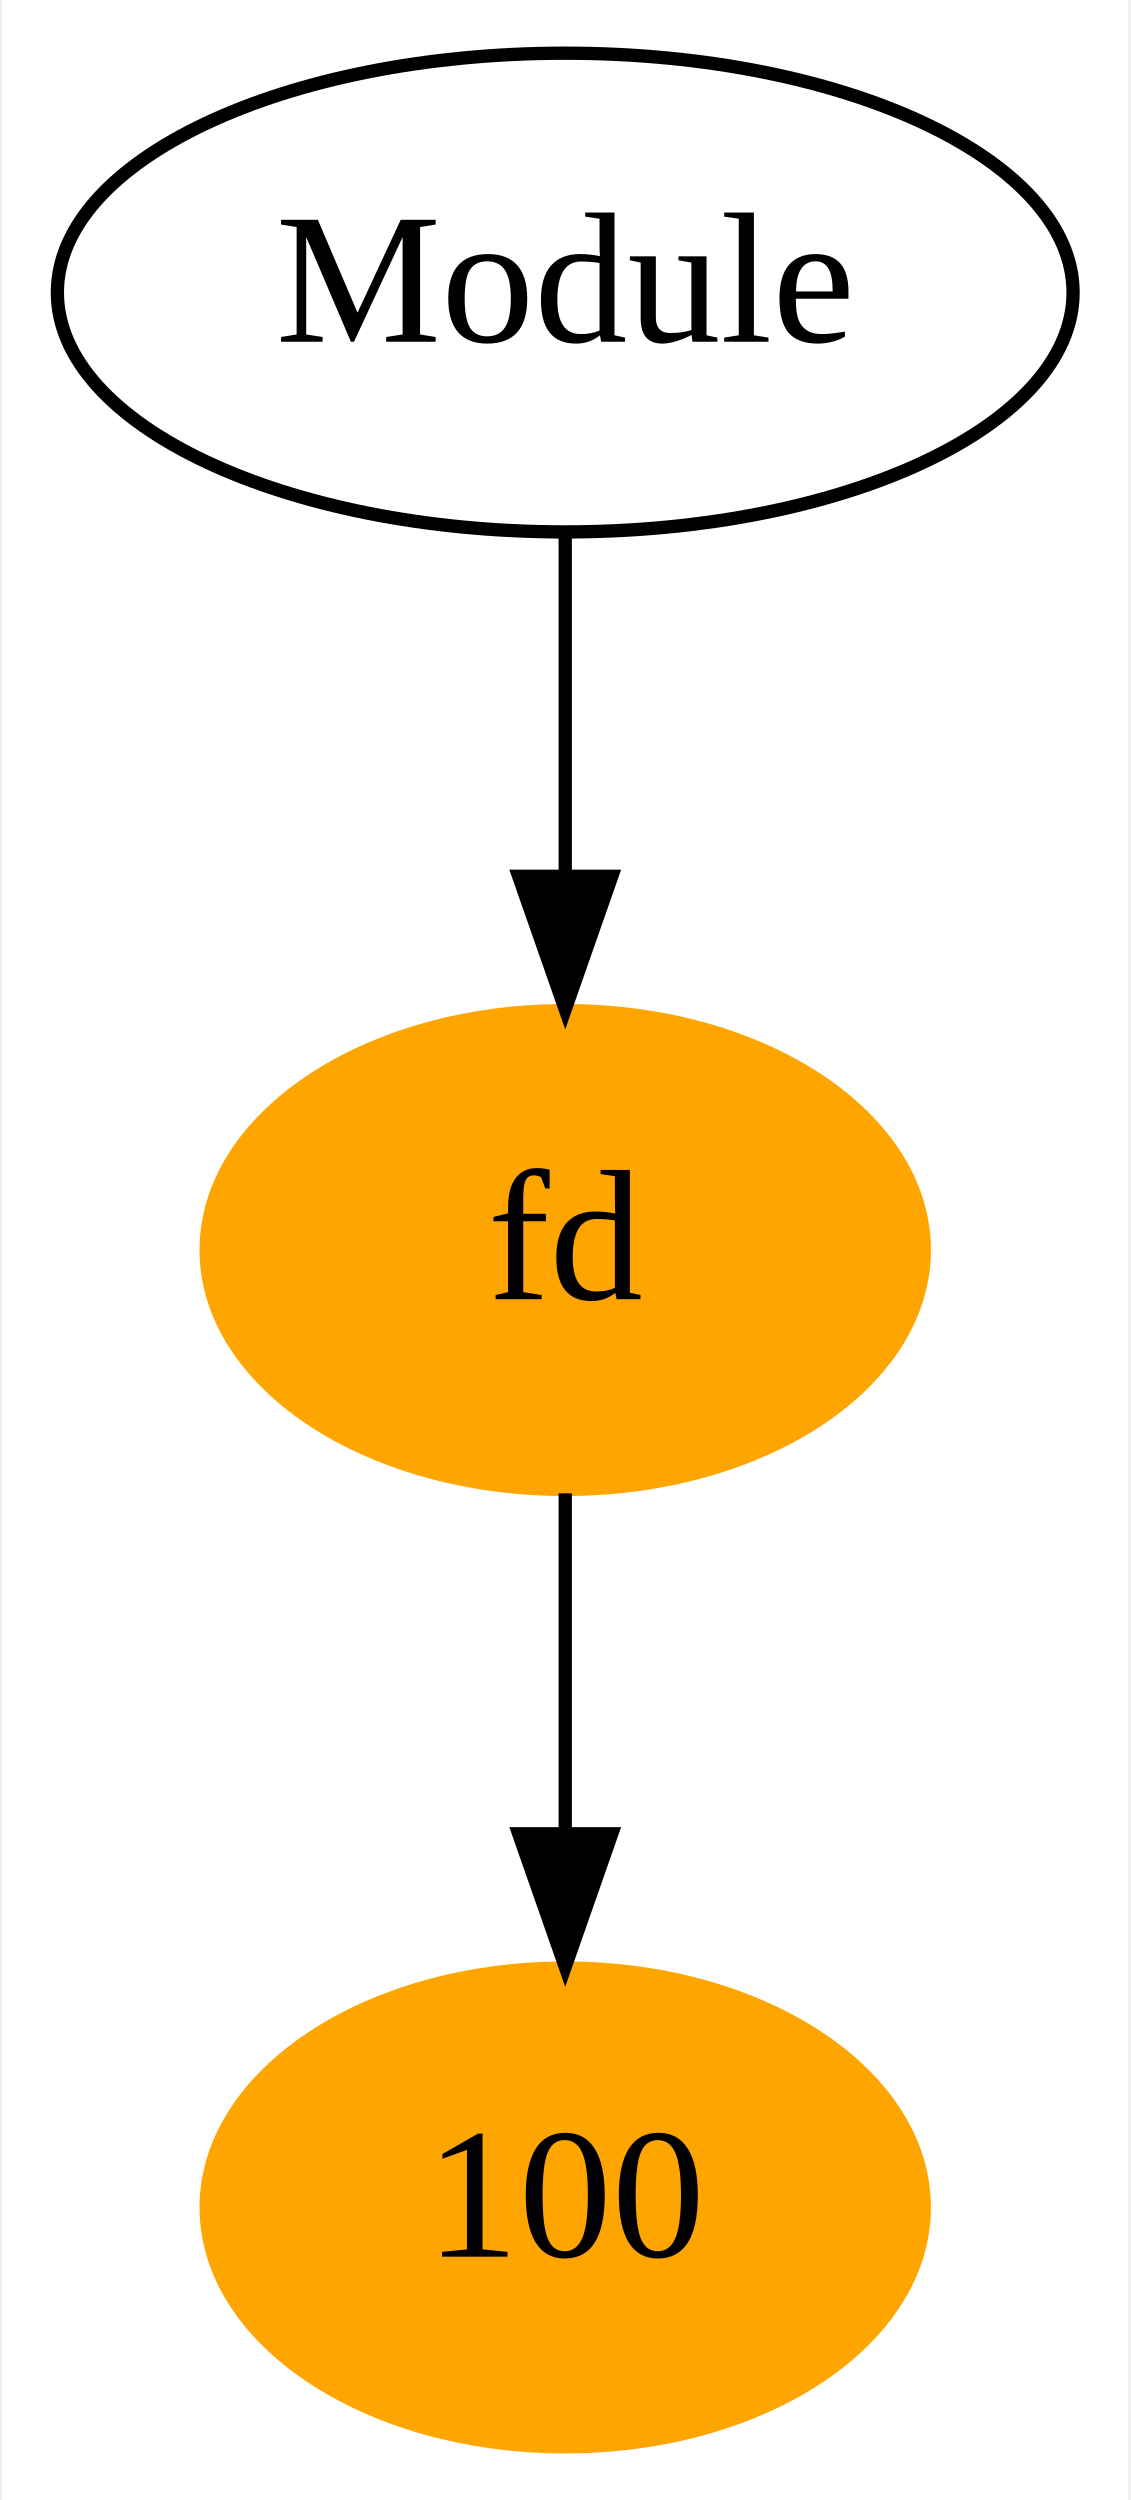
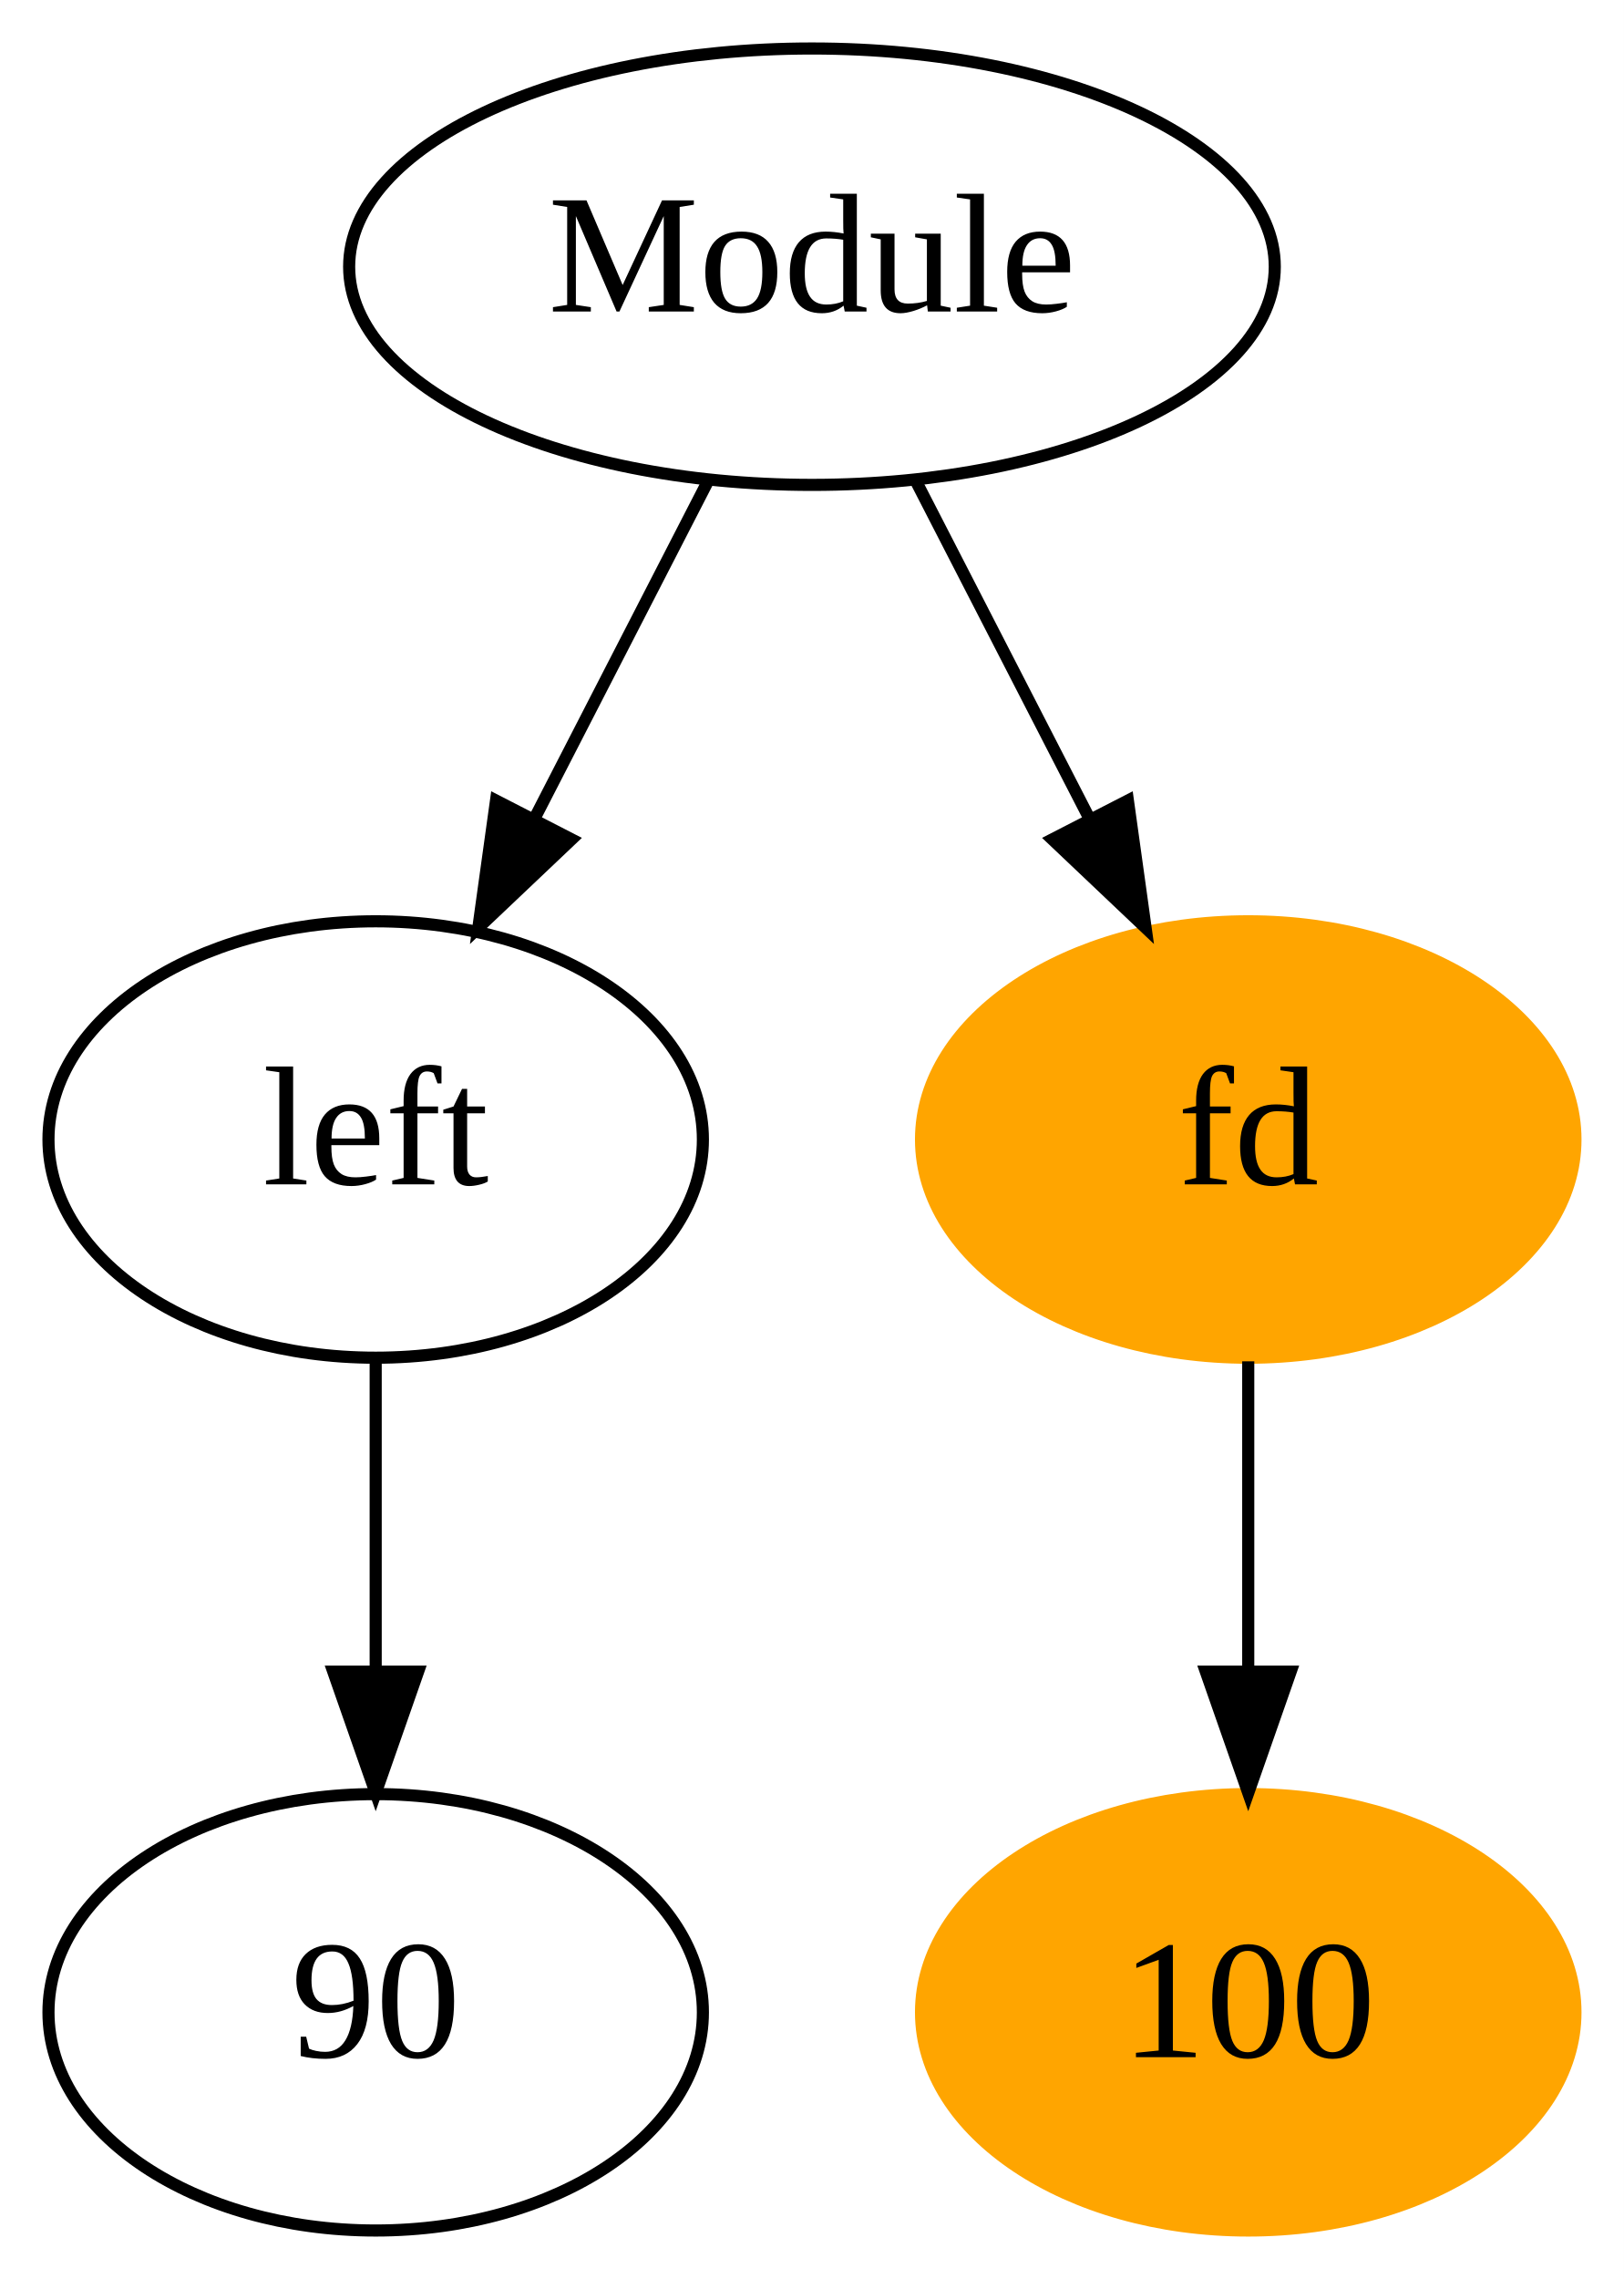
- <svg xmlns="http://www.w3.org/2000/svg" width="85pt" height="188pt" viewBox="0.00 0.00 84.69 188.00">
+ <svg xmlns="http://www.w3.org/2000/svg" width="134pt" height="188pt" viewBox="0.00 0.00 134.00 188.00">
  <g id="graph0" class="graph" transform="scale(1 1) rotate(0) translate(4 184)">
-     <polygon fill="white" stroke="transparent" points="-4,4 -4,-184 80.69,-184 80.69,4 -4,4" />
+     <polygon fill="white" stroke="transparent" points="-4,4 -4,-184 130,-184 130,4 -4,4" />
    <g id="node1" class="node">
-       <ellipse fill="none" stroke="black" cx="38.35" cy="-162" rx="38.19" ry="18" />
-       <text text-anchor="middle" x="38.35" y="-158.3" font-family="Times New Roman,serif" font-size="14.00">Module</text>
+       <ellipse fill="none" stroke="black" cx="63" cy="-162" rx="38.19" ry="18" />
+       <text text-anchor="middle" x="63" y="-158.3" font-family="Times New Roman,serif" font-size="14.00">Module</text>
    </g>
    <g id="node2" class="node">
-       <ellipse fill="orange" stroke="orange" cx="38.35" cy="-90" rx="27" ry="18" />
-       <text text-anchor="middle" x="38.35" y="-86.3" font-family="Times New Roman,serif" font-size="14.00">fd</text>
+       <ellipse fill="none" stroke="black" cx="27" cy="-90" rx="27" ry="18" />
+       <text text-anchor="middle" x="27" y="-86.3" font-family="Times New Roman,serif" font-size="14.00">left</text>
    </g>
    <g id="edge1" class="edge">
-       <path fill="none" stroke="black" d="M38.35,-143.7C38.35,-135.98 38.35,-126.71 38.35,-118.11" />
-       <polygon fill="black" stroke="black" points="41.85,-118.1 38.35,-108.1 34.85,-118.1 41.85,-118.1" />
+       <path fill="none" stroke="black" d="M54.47,-144.41C50.16,-136.04 44.85,-125.71 40.05,-116.37" />
+       <polygon fill="black" stroke="black" points="43.16,-114.76 35.47,-107.47 36.93,-117.96 43.16,-114.76" />
+     </g>
+     <g id="node4" class="node">
+       <ellipse fill="orange" stroke="orange" cx="99" cy="-90" rx="27" ry="18" />
+       <text text-anchor="middle" x="99" y="-86.3" font-family="Times New Roman,serif" font-size="14.00">fd</text>
+     </g>
+     <g id="edge3" class="edge">
+       <path fill="none" stroke="black" d="M71.53,-144.41C75.84,-136.04 81.15,-125.71 85.95,-116.37" />
+       <polygon fill="black" stroke="black" points="89.07,-117.96 90.53,-107.47 82.84,-114.76 89.07,-117.96" />
    </g>
    <g id="node3" class="node">
-       <ellipse fill="orange" stroke="orange" cx="38.35" cy="-18" rx="27" ry="18" />
-       <text text-anchor="middle" x="38.35" y="-14.3" font-family="Times New Roman,serif" font-size="14.00">100</text>
+       <ellipse fill="none" stroke="black" cx="27" cy="-18" rx="27" ry="18" />
+       <text text-anchor="middle" x="27" y="-14.3" font-family="Times New Roman,serif" font-size="14.00">90</text>
    </g>
    <g id="edge2" class="edge">
-       <path fill="none" stroke="black" d="M38.35,-71.7C38.35,-63.98 38.35,-54.71 38.35,-46.11" />
-       <polygon fill="black" stroke="black" points="41.85,-46.1 38.35,-36.1 34.85,-46.1 41.85,-46.1" />
+       <path fill="none" stroke="black" d="M27,-71.7C27,-63.98 27,-54.71 27,-46.11" />
+       <polygon fill="black" stroke="black" points="30.5,-46.1 27,-36.1 23.5,-46.1 30.5,-46.1" />
+     </g>
+     <g id="node5" class="node">
+       <ellipse fill="orange" stroke="orange" cx="99" cy="-18" rx="27" ry="18" />
+       <text text-anchor="middle" x="99" y="-14.3" font-family="Times New Roman,serif" font-size="14.00">100</text>
+     </g>
+     <g id="edge4" class="edge">
+       <path fill="none" stroke="black" d="M99,-71.7C99,-63.98 99,-54.71 99,-46.11" />
+       <polygon fill="black" stroke="black" points="102.5,-46.1 99,-36.1 95.5,-46.1 102.5,-46.1" />
    </g>
  </g>
</svg>
